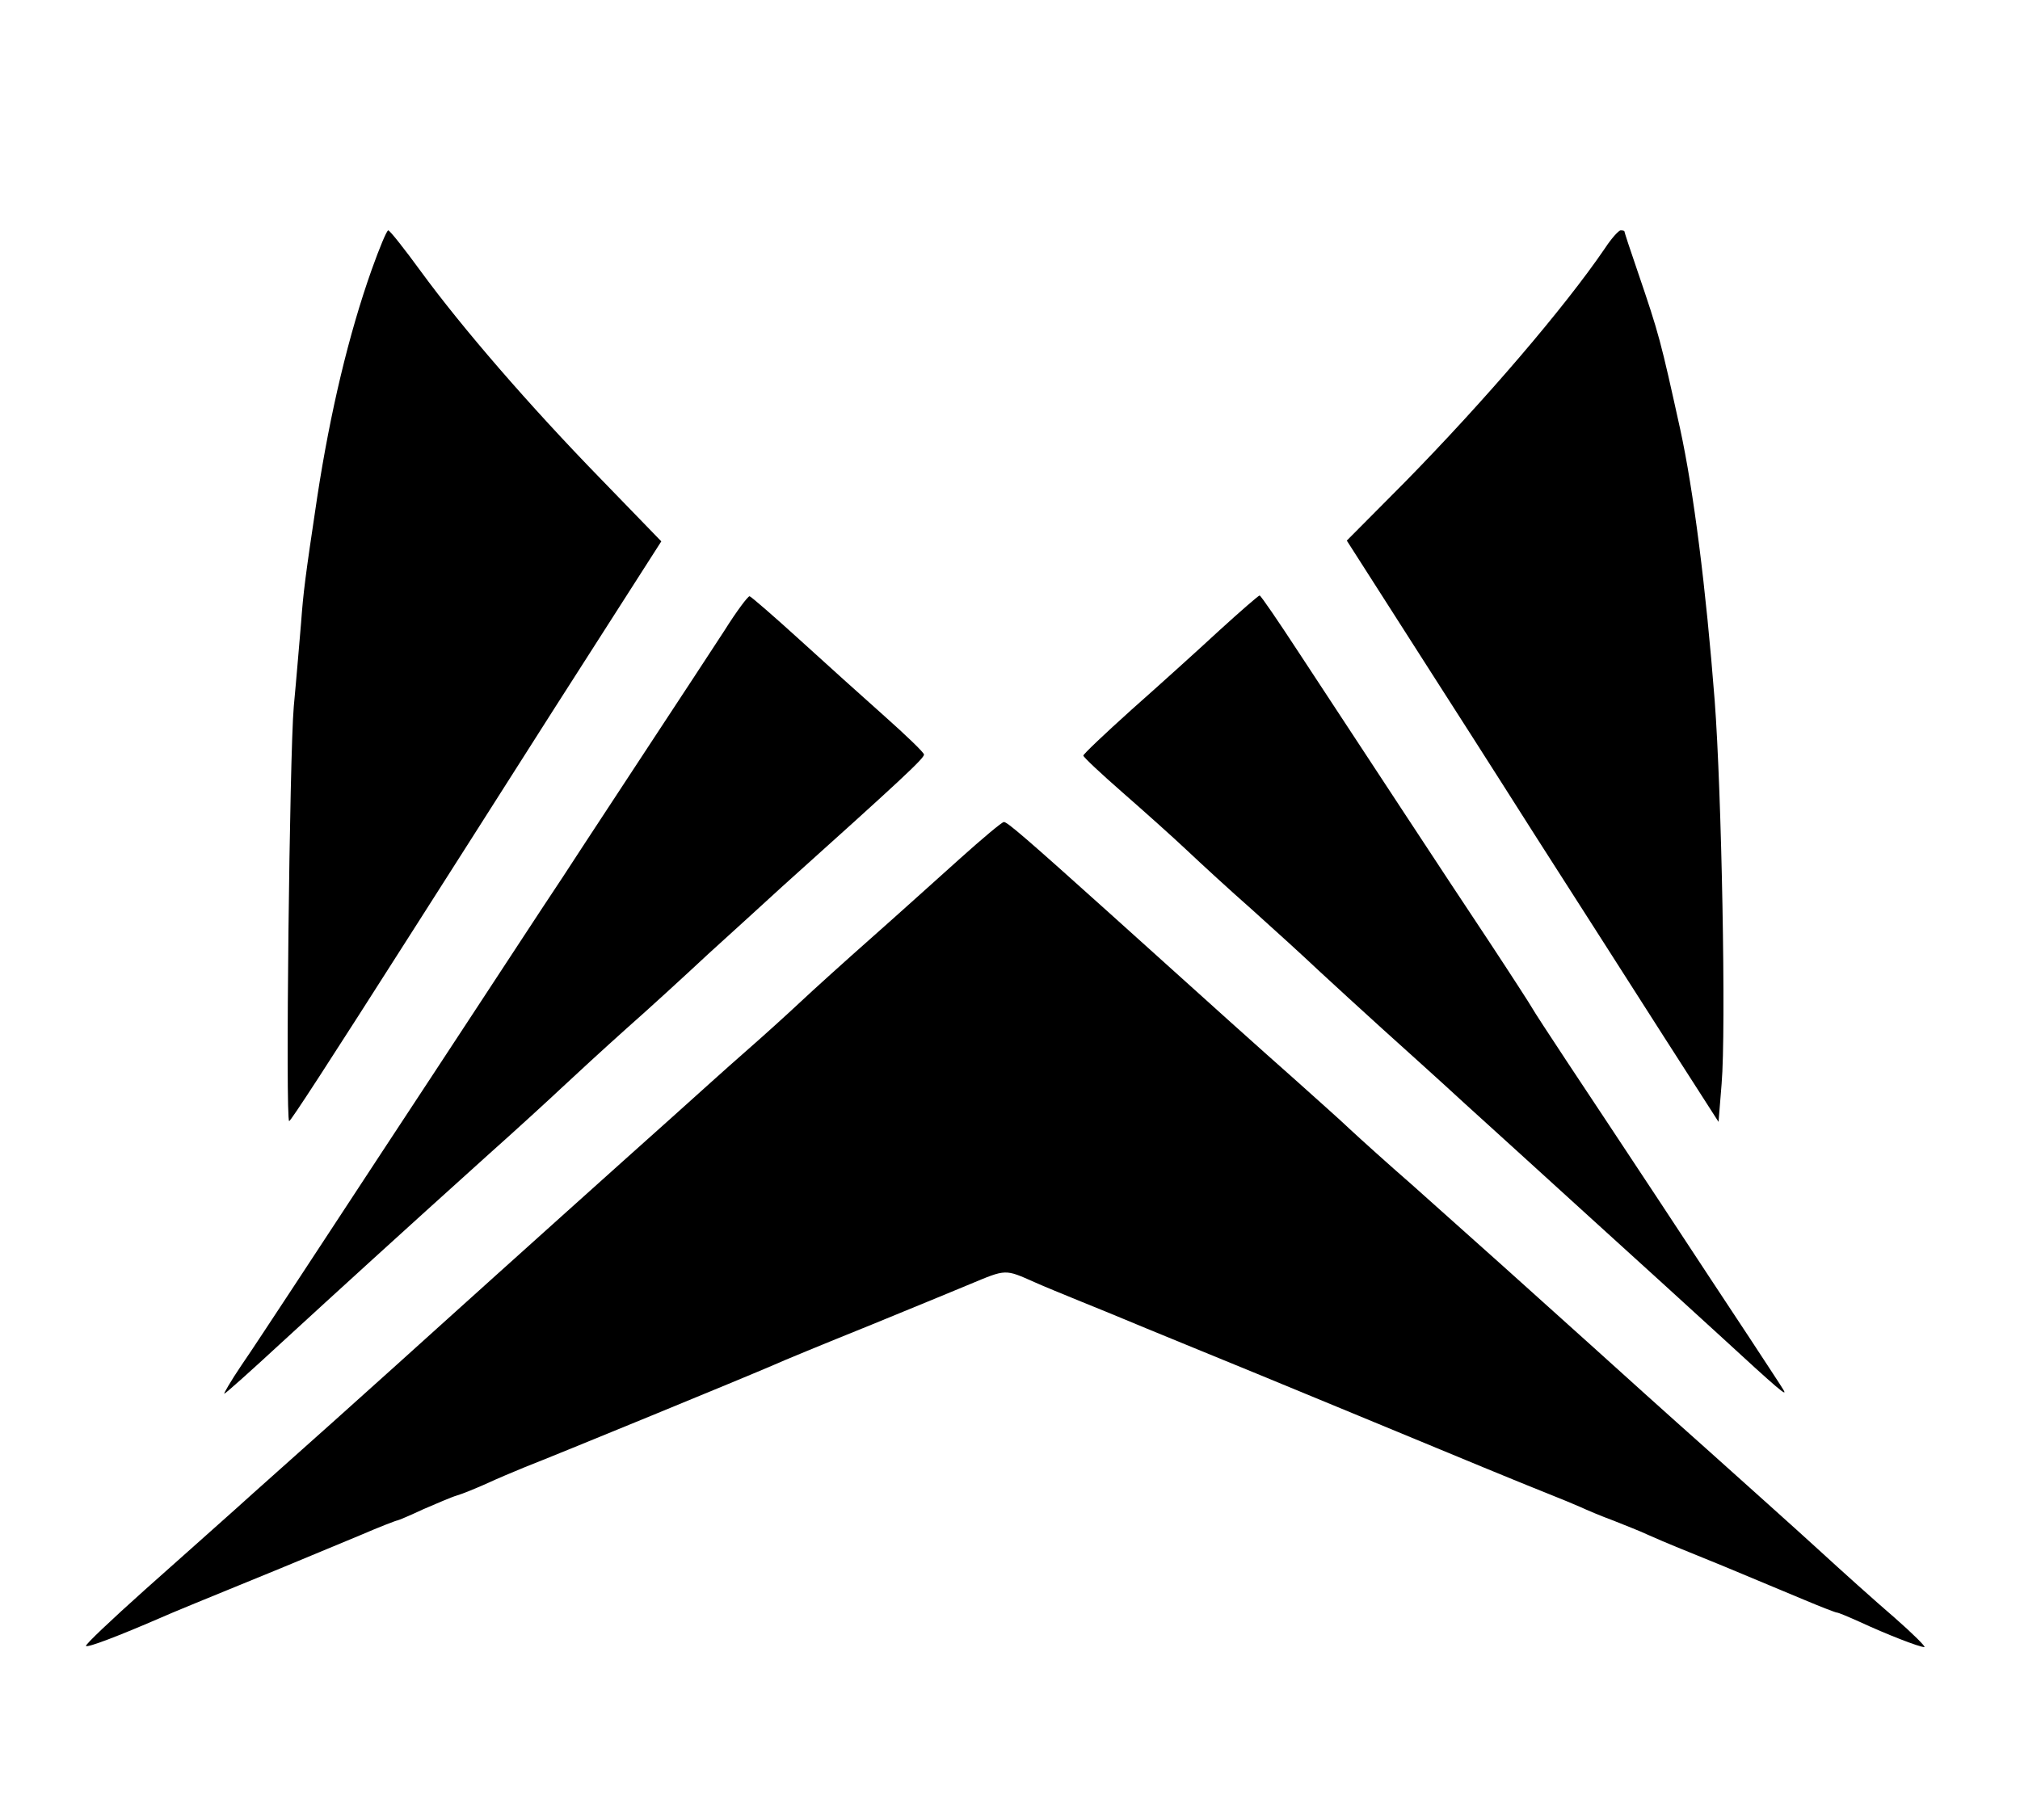
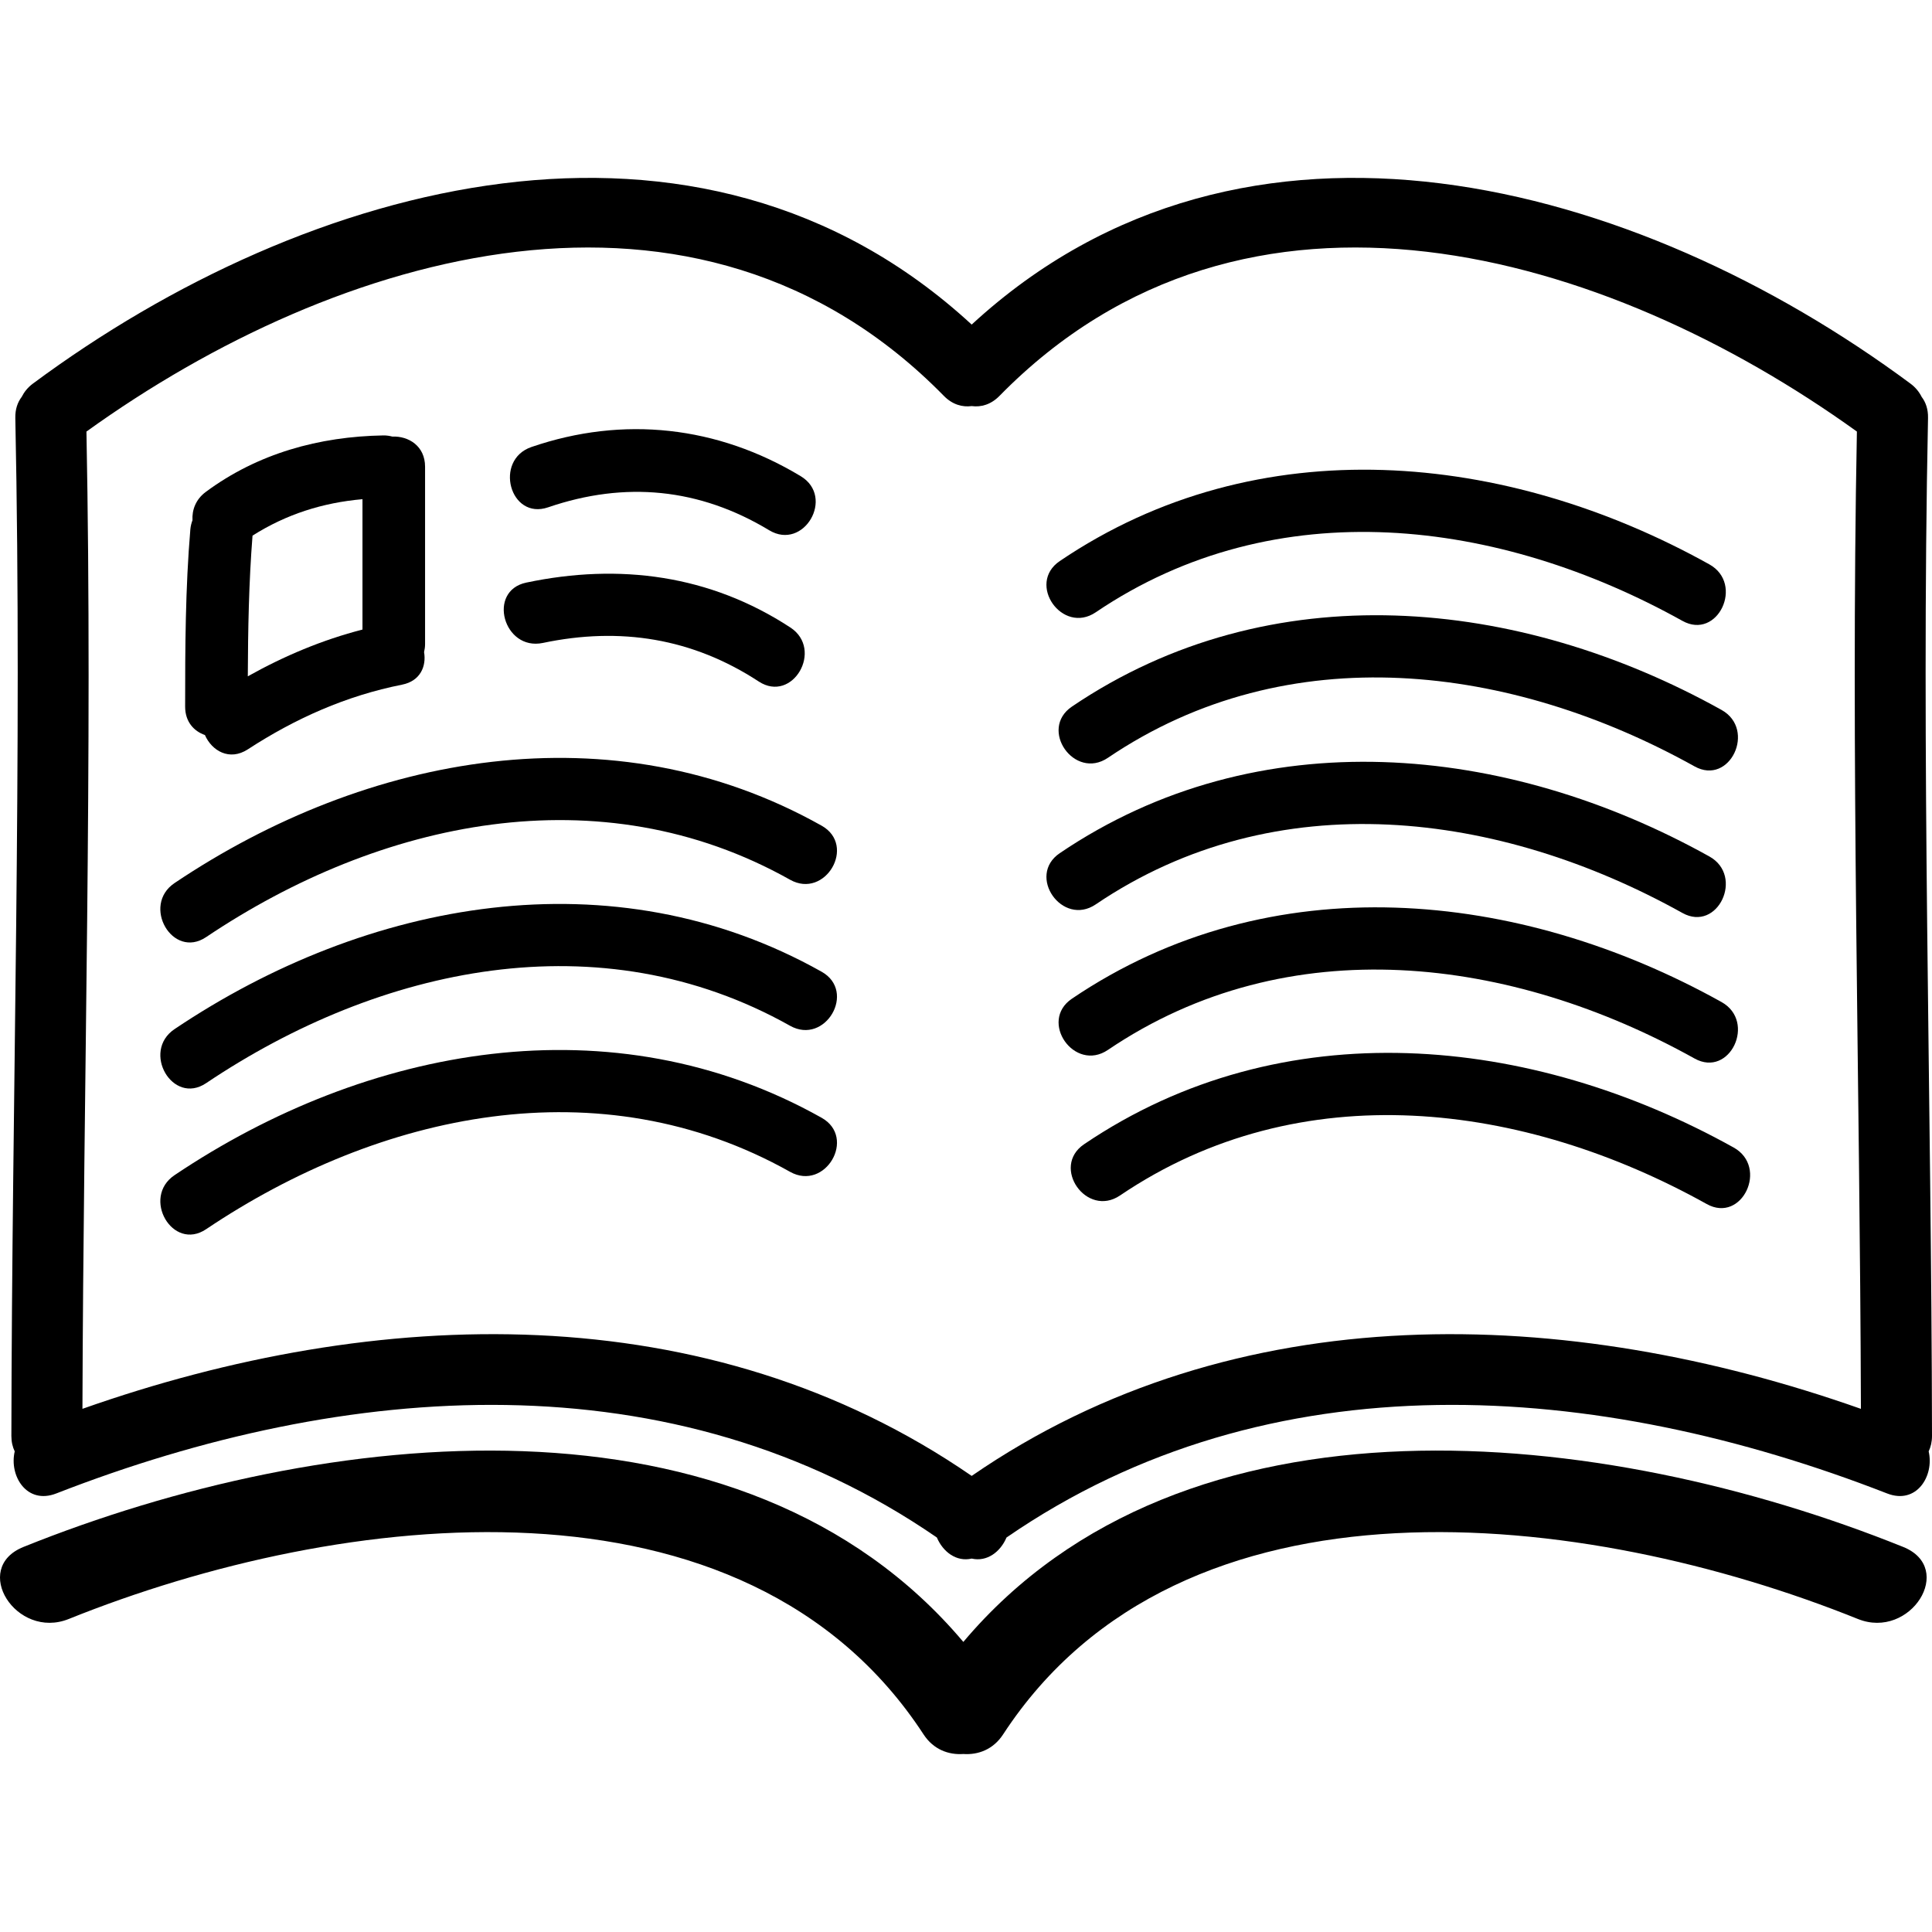
- <svg xmlns="http://www.w3.org/2000/svg" version="1.0" width="526pt" height="474pt" viewBox="0 0 526 474" preserveAspectRatio="xMidYMid meet">
-   <g transform="translate(0,474) scale(0.1,-0.1)" fill="#000000" stroke="none">
-     <path d="M968 4038 c-60 -169 -108 -371 -142 -593 -32 -213 -36 -247 -42 -327 -4 -46 -12 -144 -19 -218 -11 -124 -22 -1080 -12 -1080 4 0 97 143 327 504 47 73 210 330 363 570 l279 436 -156 161 c-189 194 -364 397 -470 542 -43 59 -81 107 -85 107 -4 0 -23 -46 -43 -102z" />
-     <path d="M4179 4093 c-105 -154 -312 -396 -522 -610 l-150 -151 234 -366 c129 -201 245 -384 259 -406 14 -22 50 -78 80 -125 30 -47 66 -103 80 -125 14 -22 90 -141 170 -266 l145 -226 8 99 c12 140 0 762 -18 998 -23 296 -55 547 -90 708 -51 231 -54 244 -111 411 -19 55 -34 101 -34 103 0 2 -4 3 -10 3 -5 0 -24 -21 -41 -47z" />
-     <path d="M1886 3097 c-33 -51 -116 -177 -185 -282 -68 -104 -175 -266 -236 -360 -62 -93 -159 -242 -217 -330 -58 -88 -171 -261 -253 -385 -81 -124 -186 -283 -233 -355 -47 -71 -107 -163 -134 -202 -27 -40 -46 -73 -44 -73 3 0 70 60 149 133 147 135 307 281 540 491 73 65 159 144 192 175 33 31 107 99 165 151 58 51 155 140 215 196 61 55 147 134 192 175 306 275 371 335 369 344 -1 6 -47 50 -102 99 -54 48 -154 138 -222 200 -67 61 -126 112 -130 113 -4 1 -34 -39 -66 -90z" />
-     <path d="M3174 3097 c-55 -51 -157 -143 -227 -205 -70 -63 -127 -117 -126 -120 0 -4 46 -47 102 -96 56 -49 131 -116 167 -150 36 -34 112 -104 170 -155 58 -52 137 -124 175 -160 39 -36 113 -104 165 -151 52 -47 149 -134 215 -195 66 -60 215 -195 330 -300 115 -104 266 -242 335 -305 152 -140 176 -160 164 -140 -5 9 -45 69 -88 135 -44 66 -149 226 -234 355 -85 129 -194 293 -241 364 -47 71 -88 134 -91 140 -3 6 -54 85 -114 176 -112 168 -322 489 -495 752 -53 81 -98 147 -101 147 -3 0 -50 -41 -106 -92z" />
-     <path d="M2500 2504 c-58 -52 -161 -145 -230 -206 -69 -61 -152 -136 -185 -167 -33 -31 -98 -90 -145 -131 -47 -41 -132 -118 -190 -170 -58 -52 -189 -169 -290 -260 -101 -91 -236 -212 -300 -270 -64 -58 -194 -175 -290 -261 -96 -86 -211 -188 -255 -228 -44 -39 -151 -135 -238 -212 -87 -78 -156 -143 -153 -146 4 -5 87 27 191 72 31 14 122 51 315 130 63 26 157 65 207 86 51 22 95 39 98 39 2 0 33 13 67 29 35 15 74 32 88 36 14 4 48 18 75 30 28 13 73 32 100 43 82 32 581 237 650 267 17 8 131 55 255 105 124 51 239 98 255 105 96 40 91 40 170 5 22 -10 76 -32 120 -50 44 -18 94 -38 110 -45 17 -7 91 -38 165 -68 74 -30 268 -110 430 -177 309 -128 432 -179 515 -212 28 -11 64 -26 80 -33 17 -8 55 -24 85 -35 30 -12 71 -28 90 -37 61 -27 73 -31 200 -83 69 -29 161 -67 206 -86 45 -19 84 -34 87 -34 4 0 30 -11 59 -24 71 -33 156 -66 169 -66 5 0 -30 35 -78 77 -49 42 -138 122 -199 178 -60 55 -191 172 -289 260 -99 88 -231 207 -295 265 -144 130 -327 294 -473 424 -62 54 -134 119 -162 145 -27 26 -93 84 -145 131 -87 77 -193 172 -479 430 -218 196 -269 240 -277 239 -5 0 -56 -43 -114 -95z" />
+ <svg xmlns="http://www.w3.org/2000/svg" fill="#000000" version="1.1" id="Capa_1" width="800px" height="800px" viewBox="0 0 481.508 481.508" xml:space="preserve">
+   <g>
+     <g>
+       <path d="M480.518,104.168c0.046-2.164-0.563-3.91-1.584-5.248c-0.609-1.217-1.503-2.354-2.793-3.312    C407.822,44.931,310.253,18.132,242.17,80.893C174.083,18.132,76.517,44.931,8.198,95.608c-1.29,0.958-2.178,2.095-2.793,3.312    c-1.018,1.338-1.632,3.079-1.587,5.248c1.742,84.573-0.853,169.137-0.982,253.716c0,1.478,0.307,2.752,0.833,3.844    c-1.435,6.094,3.006,13.35,10.359,10.481c72.125-28.112,153.7-34.333,219.468,10.983c1.503,3.56,4.857,6.134,8.681,5.25    c3.821,0.879,7.175-1.695,8.67-5.25c65.771-45.316,147.343-39.096,219.471-10.983c7.353,2.868,11.791-4.388,10.358-10.481    c0.519-1.092,0.833-2.366,0.833-3.844C481.372,273.305,478.777,188.741,480.518,104.168z M242.17,367.837    c-65.815-45.352-148.337-42.59-221.623-16.717c0.244-81.192,2.562-162.371,0.998-243.563    c62.512-44.978,152.25-71.561,213.694-8.891c2.146,2.188,4.616,2.849,6.931,2.541c2.313,0.312,4.784-0.353,6.932-2.541    c61.436-62.67,151.179-36.092,213.688,8.891c-1.563,81.192,0.762,162.371,1.001,243.568    C390.506,325.247,307.979,322.485,242.17,367.837z" />
+       <path d="M474.308,385.533C399.57,355.446,295,344.107,240.089,409.212c-54.911-65.1-159.484-53.766-234.222-23.679    c-13.198,5.307-1.803,23.222,11.273,17.961c67.636-27.229,168.559-39.354,213.034,28.762c2.476,3.793,6.251,5.144,9.915,4.89    c3.671,0.254,7.442-1.097,9.915-4.89c44.473-68.121,145.397-55.99,213.031-28.762C476.111,408.76,487.5,390.84,474.308,385.533z" />
+       <path d="M51.071,183.188c1.708,3.91,6.099,6.563,10.704,3.562c11.868-7.721,24.519-13.348,38.438-16.115    c4.555-0.904,6.083-4.596,5.477-8.117c0.145-0.617,0.249-1.277,0.249-2v-44.199c0-5.189-4.149-7.681-8.168-7.513    c-0.688-0.178-1.409-0.297-2.232-0.287c-15.991,0.274-31.288,4.476-44.234,14.066c-2.539,1.876-3.478,4.524-3.333,7.071    c-0.254,0.693-0.457,1.43-0.531,2.263c-1.242,14.711-1.3,29.447-1.3,44.198C46.141,179.888,48.329,182.241,51.071,183.188z     M62.936,133.493c8.414-5.33,17.514-8.214,27.403-9.082v32.494c-10.009,2.572-19.568,6.599-28.579,11.651    C61.809,156.856,62.017,145.167,62.936,133.493z" />
+       <path d="M136.612,126.437c19.182-6.571,37.699-4.784,55.088,5.715c8.635,5.215,16.468-8.277,7.871-13.467    c-20.716-12.507-44.189-15.138-67.108-7.284C123.006,114.639,127.066,129.71,136.612,126.437z" />
+       <path d="M135.312,160.236c19.256-4.05,37.268-1.191,53.789,9.615c8.445,5.522,16.25-7.988,7.871-13.467    c-20.03-13.099-42.597-16.072-65.808-11.185C121.32,147.27,125.501,162.306,135.312,160.236z" />
+       <path d="M204.771,205.783c-52.098-29.27-113.287-17.931-161.267,14.299c-8.305,5.579-0.505,19.098,7.871,13.467    c43.3-29.082,98.122-40.933,145.524-14.299C205.683,224.186,213.539,210.706,204.771,205.783z" />
+       <path d="M204.771,242.182c-52.098-29.269-113.287-17.93-161.267,14.3C35.2,262.062,43,275.58,51.376,269.948    c43.3-29.082,98.122-40.934,145.524-14.3C205.683,260.585,213.539,247.107,204.771,242.182z" />
+       <path d="M204.771,278.581c-52.098-29.27-113.287-17.931-161.267,14.3c-8.305,5.58-0.505,19.098,7.871,13.467    c43.3-29.082,98.122-40.934,145.524-14.3C205.683,296.983,213.539,283.507,204.771,278.581z" />
+       <path d="M273.093,225.396c45.026-30.485,100.635-23.244,146.21,2.138c8.811,4.908,15.457-9.209,6.724-14.076    c-50.496-28.127-112.417-34.334-161.901-0.828C255.792,218.268,264.75,231.043,273.093,225.396z" />
+       <path d="M276.12,261.671c45.026-30.488,100.635-23.244,146.21,2.139c8.811,4.91,15.457-9.212,6.719-14.076    c-50.501-28.127-112.417-34.335-161.901-0.828C258.824,254.542,267.777,267.318,276.12,261.671z" />
+       <path d="M273.093,152.599c45.026-30.485,100.635-23.244,146.21,2.138c8.811,4.908,15.457-9.208,6.724-14.076    c-50.496-28.127-112.417-34.335-161.901-0.828C255.792,145.47,264.75,158.246,273.093,152.599z" />
+       <path d="M267.152,176.103c-8.328,5.642,0.625,18.413,8.968,12.766c45.026-30.488,100.635-23.244,146.21,2.136    c8.811,4.91,15.457-9.209,6.719-14.074C378.557,148.808,316.636,142.601,267.152,176.103z" />
+       <path d="M432.084,286c-50.495-28.122-112.421-34.332-161.901-0.823c-8.328,5.643,0.63,18.413,8.968,12.762    c45.026-30.483,100.641-23.242,146.21,2.138C434.171,304.991,440.819,290.87,432.084,286z" />
+     </g>
  </g>
</svg>
